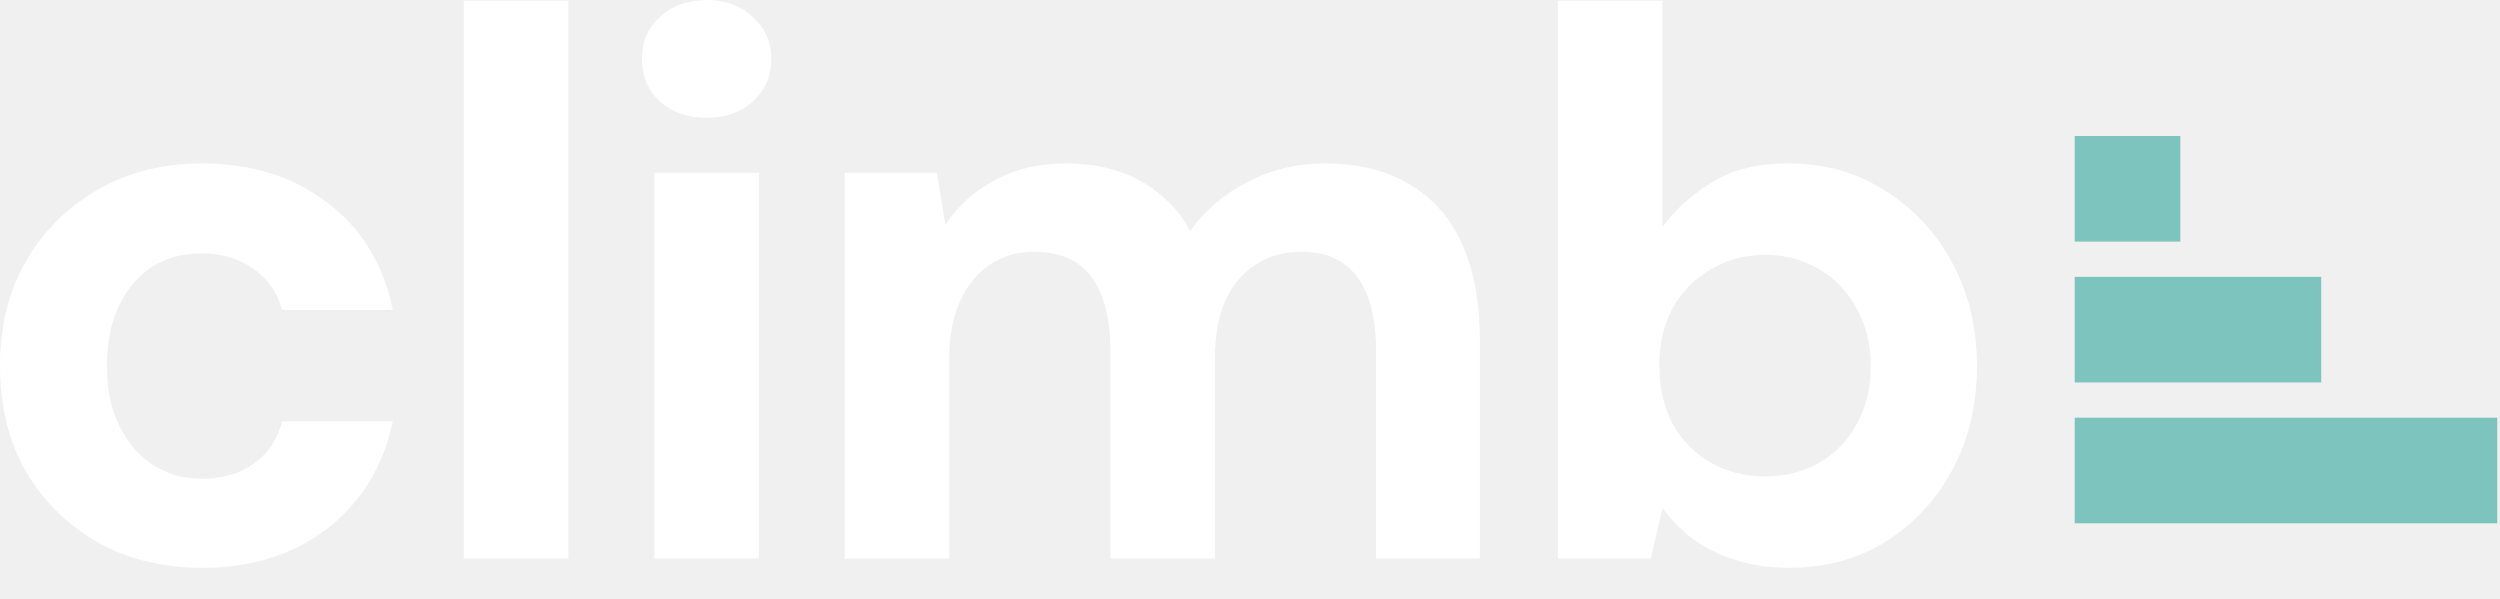
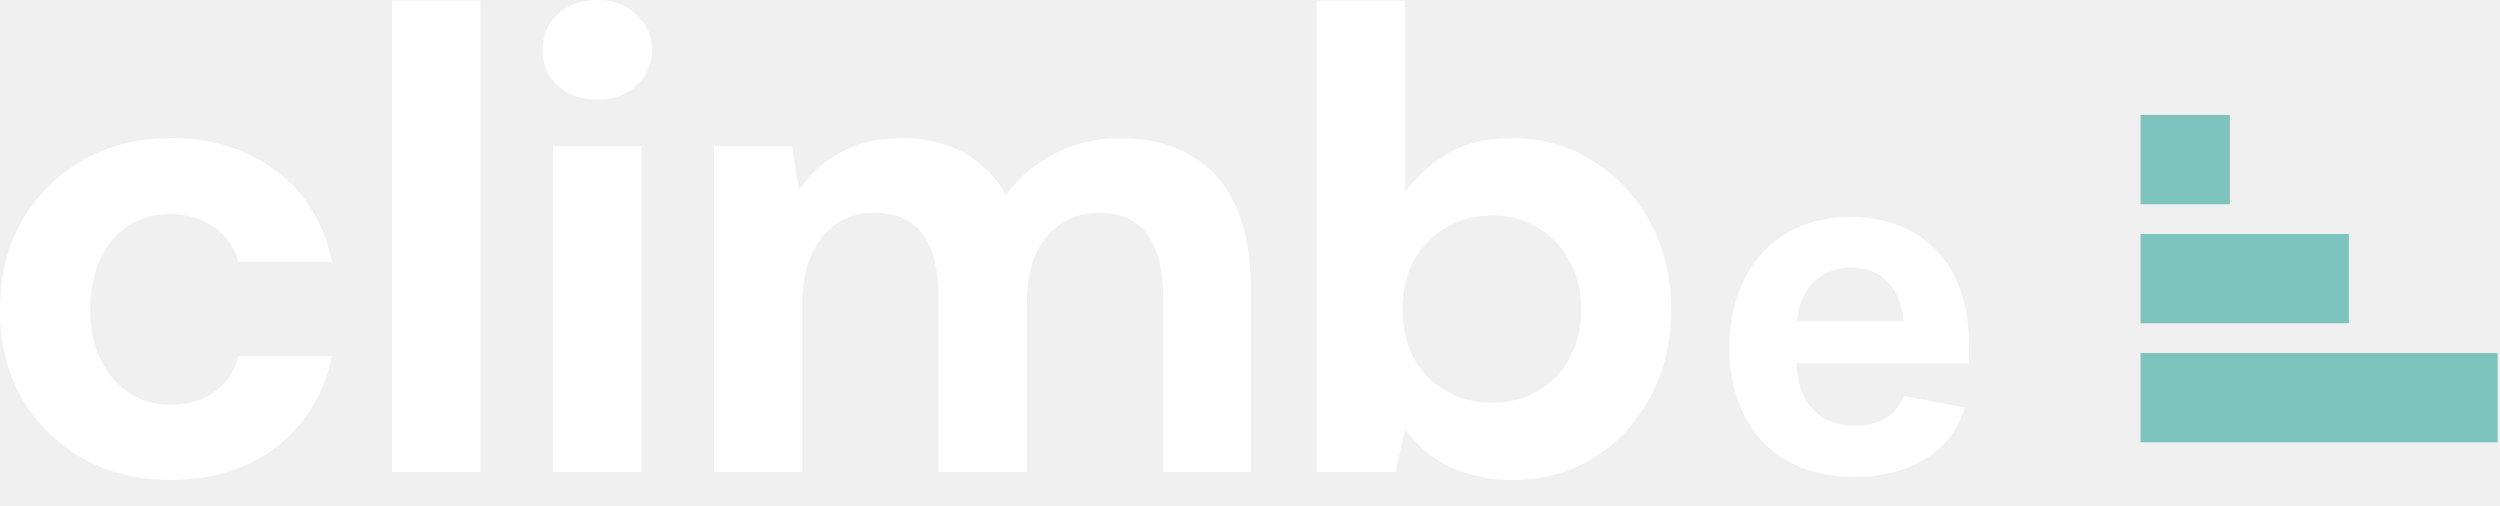
- <svg xmlns="http://www.w3.org/2000/svg" width="71" height="17" viewBox="0 0 71 17" fill="none">
+ <svg xmlns="http://www.w3.org/2000/svg" width="84" height="17" viewBox="0 0 84 17" fill="none">
  <path d="M5.742 16.126C4.627 16.126 3.637 15.884 2.772 15.4C1.907 14.901 1.225 14.227 0.726 13.376C0.242 12.511 0 11.521 0 10.406C0 9.277 0.242 8.287 0.726 7.436C1.225 6.571 1.907 5.889 2.772 5.39C3.637 4.891 4.627 4.642 5.742 4.642C7.15 4.642 8.338 5.016 9.306 5.764C10.274 6.497 10.89 7.509 11.154 8.8H8.008C7.876 8.301 7.605 7.913 7.194 7.634C6.783 7.341 6.292 7.194 5.72 7.194C5.207 7.194 4.745 7.319 4.334 7.568C3.938 7.817 3.623 8.184 3.388 8.668C3.153 9.152 3.036 9.724 3.036 10.384C3.036 10.883 3.102 11.33 3.234 11.726C3.381 12.122 3.571 12.459 3.806 12.738C4.055 13.017 4.341 13.229 4.664 13.376C4.987 13.523 5.339 13.596 5.72 13.596C6.101 13.596 6.446 13.537 6.754 13.42C7.062 13.288 7.326 13.105 7.546 12.87C7.766 12.621 7.92 12.32 8.008 11.968H11.154C10.89 13.229 10.274 14.241 9.306 15.004C8.338 15.752 7.15 16.126 5.742 16.126ZM13.172 15.862V0.022H16.142V15.862H13.172ZM18.583 15.862V4.906H21.553V15.862H18.583ZM20.079 3.344C19.536 3.344 19.089 3.19 18.737 2.882C18.399 2.559 18.231 2.156 18.231 1.672C18.231 1.188 18.399 0.792 18.737 0.484C19.089 0.161 19.536 0 20.079 0C20.607 0 21.039 0.161 21.377 0.484C21.729 0.792 21.905 1.188 21.905 1.672C21.905 2.156 21.729 2.559 21.377 2.882C21.039 3.19 20.607 3.344 20.079 3.344ZM23.989 15.862V4.906H26.607L26.849 6.38C27.201 5.852 27.663 5.434 28.235 5.126C28.821 4.803 29.496 4.642 30.259 4.642C30.816 4.642 31.315 4.715 31.755 4.862C32.209 5.009 32.605 5.229 32.943 5.522C33.295 5.801 33.581 6.145 33.801 6.556C34.226 5.969 34.769 5.507 35.429 5.17C36.103 4.818 36.829 4.642 37.607 4.642C38.575 4.642 39.381 4.84 40.027 5.236C40.687 5.617 41.185 6.182 41.523 6.93C41.86 7.678 42.029 8.595 42.029 9.68V15.862H39.081V9.966C39.081 9.057 38.905 8.36 38.553 7.876C38.201 7.392 37.665 7.15 36.947 7.15C36.448 7.15 36.015 7.275 35.649 7.524C35.282 7.759 34.996 8.103 34.791 8.558C34.6 8.998 34.505 9.541 34.505 10.186V15.862H31.535V9.966C31.535 9.057 31.359 8.36 31.007 7.876C30.655 7.392 30.105 7.15 29.357 7.15C28.887 7.15 28.469 7.275 28.103 7.524C27.751 7.759 27.472 8.103 27.267 8.558C27.061 8.998 26.959 9.541 26.959 10.186V15.862H23.989ZM50.799 16.126C50.256 16.126 49.757 16.053 49.303 15.906C48.863 15.774 48.467 15.583 48.115 15.334C47.763 15.07 47.462 14.769 47.213 14.432L46.883 15.862H44.243V0.022H47.213V6.446C47.565 5.962 48.027 5.544 48.599 5.192C49.171 4.825 49.904 4.642 50.799 4.642C51.825 4.642 52.735 4.899 53.527 5.412C54.333 5.911 54.971 6.593 55.441 7.458C55.91 8.323 56.145 9.306 56.145 10.406C56.145 11.506 55.91 12.489 55.441 13.354C54.971 14.219 54.333 14.901 53.527 15.4C52.735 15.884 51.825 16.126 50.799 16.126ZM50.139 13.53C50.711 13.53 51.224 13.398 51.679 13.134C52.133 12.87 52.485 12.503 52.735 12.034C52.999 11.565 53.131 11.022 53.131 10.406C53.131 9.79 52.999 9.247 52.735 8.778C52.485 8.294 52.133 7.92 51.679 7.656C51.224 7.377 50.711 7.238 50.139 7.238C49.552 7.238 49.031 7.377 48.577 7.656C48.122 7.92 47.763 8.287 47.499 8.756C47.249 9.225 47.125 9.768 47.125 10.384C47.125 11 47.249 11.55 47.499 12.034C47.763 12.503 48.122 12.87 48.577 13.134C49.031 13.398 49.552 13.53 50.139 13.53Z" fill="white" />
-   <path d="M61.922 3.862H58.922V6.862H61.922V3.862Z" fill="#7EC4BE" />
-   <path d="M65.922 7.862H58.922V10.862H65.922V7.862Z" fill="#7EC4BE" />
-   <path d="M70.922 11.862H58.922V14.862H70.922V11.862Z" fill="#7EC4BE" />
+   <text x="57.5" y="15.85" fill="white" font-family="Inter, Arial, sans-serif" font-size="15.5" font-weight="700">e</text>
+   <path d="M74.922 3.862H71.922V6.862H74.922V3.862Z" fill="#7EC4BE" />
+   <path d="M78.922 7.862H71.922V10.862H78.922V7.862Z" fill="#7EC4BE" />
+   <path d="M83.922 11.862H71.922V14.862H83.922V11.862Z" fill="#7EC4BE" />
</svg>
